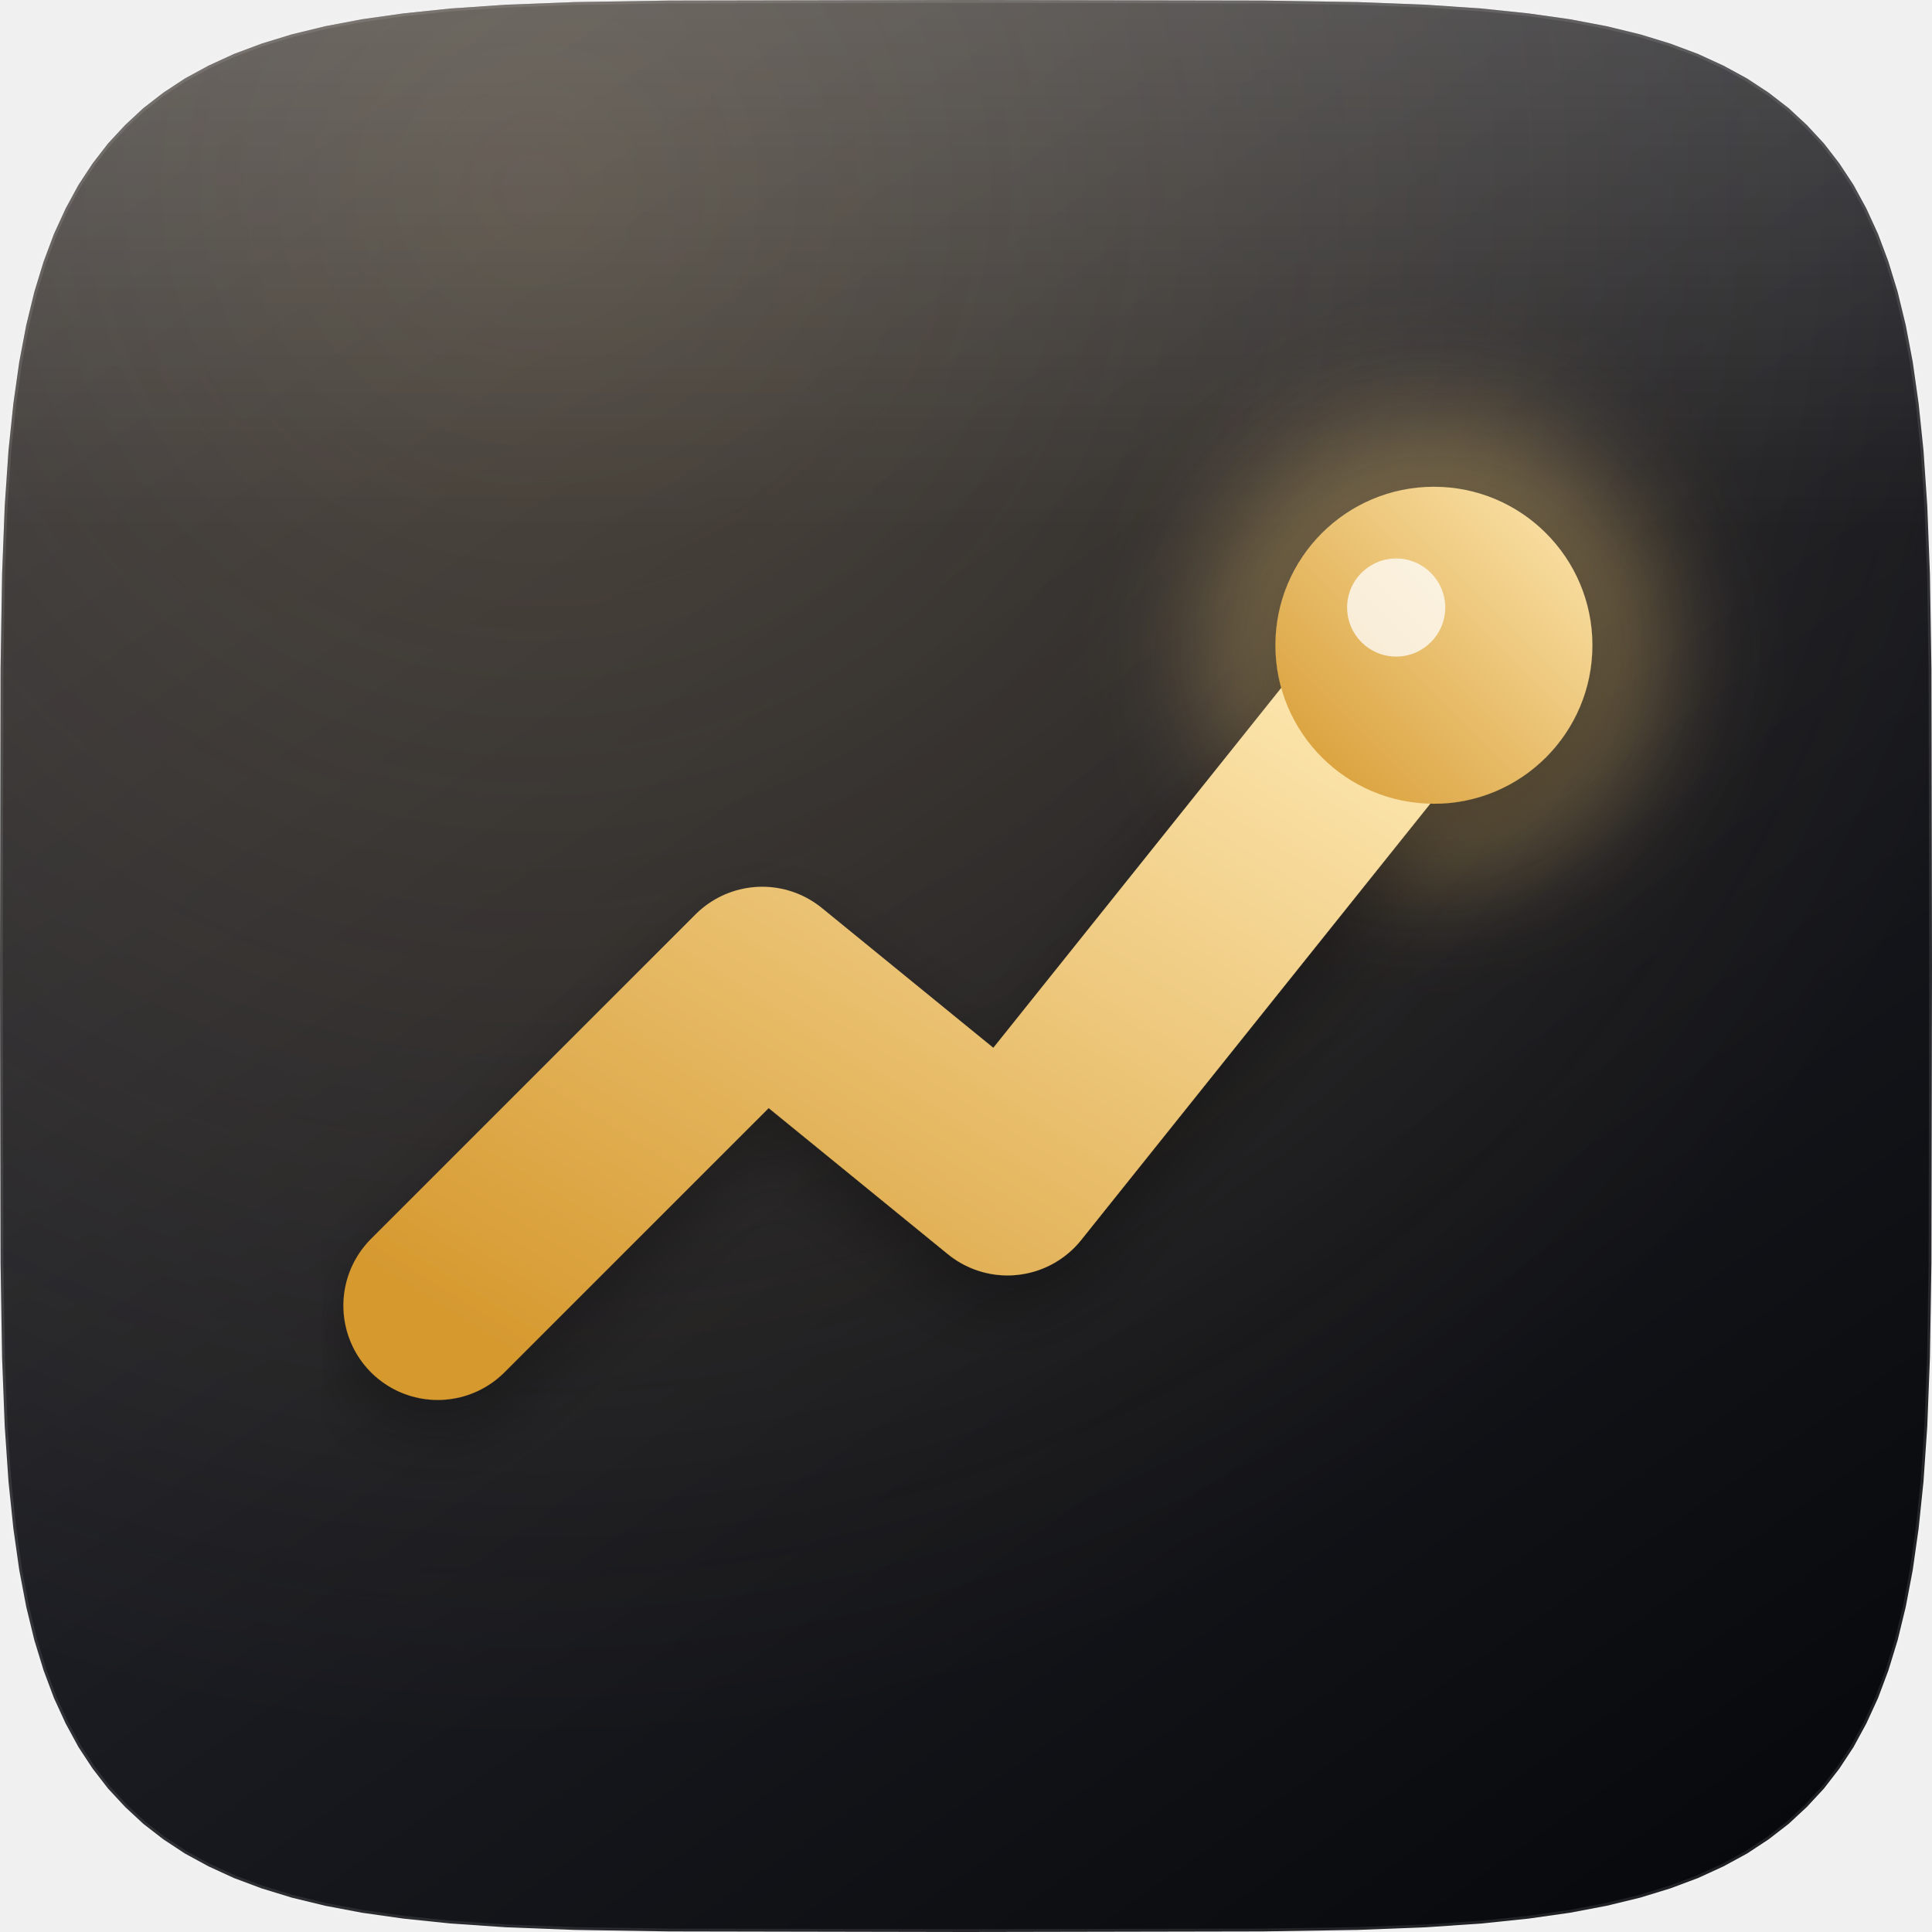
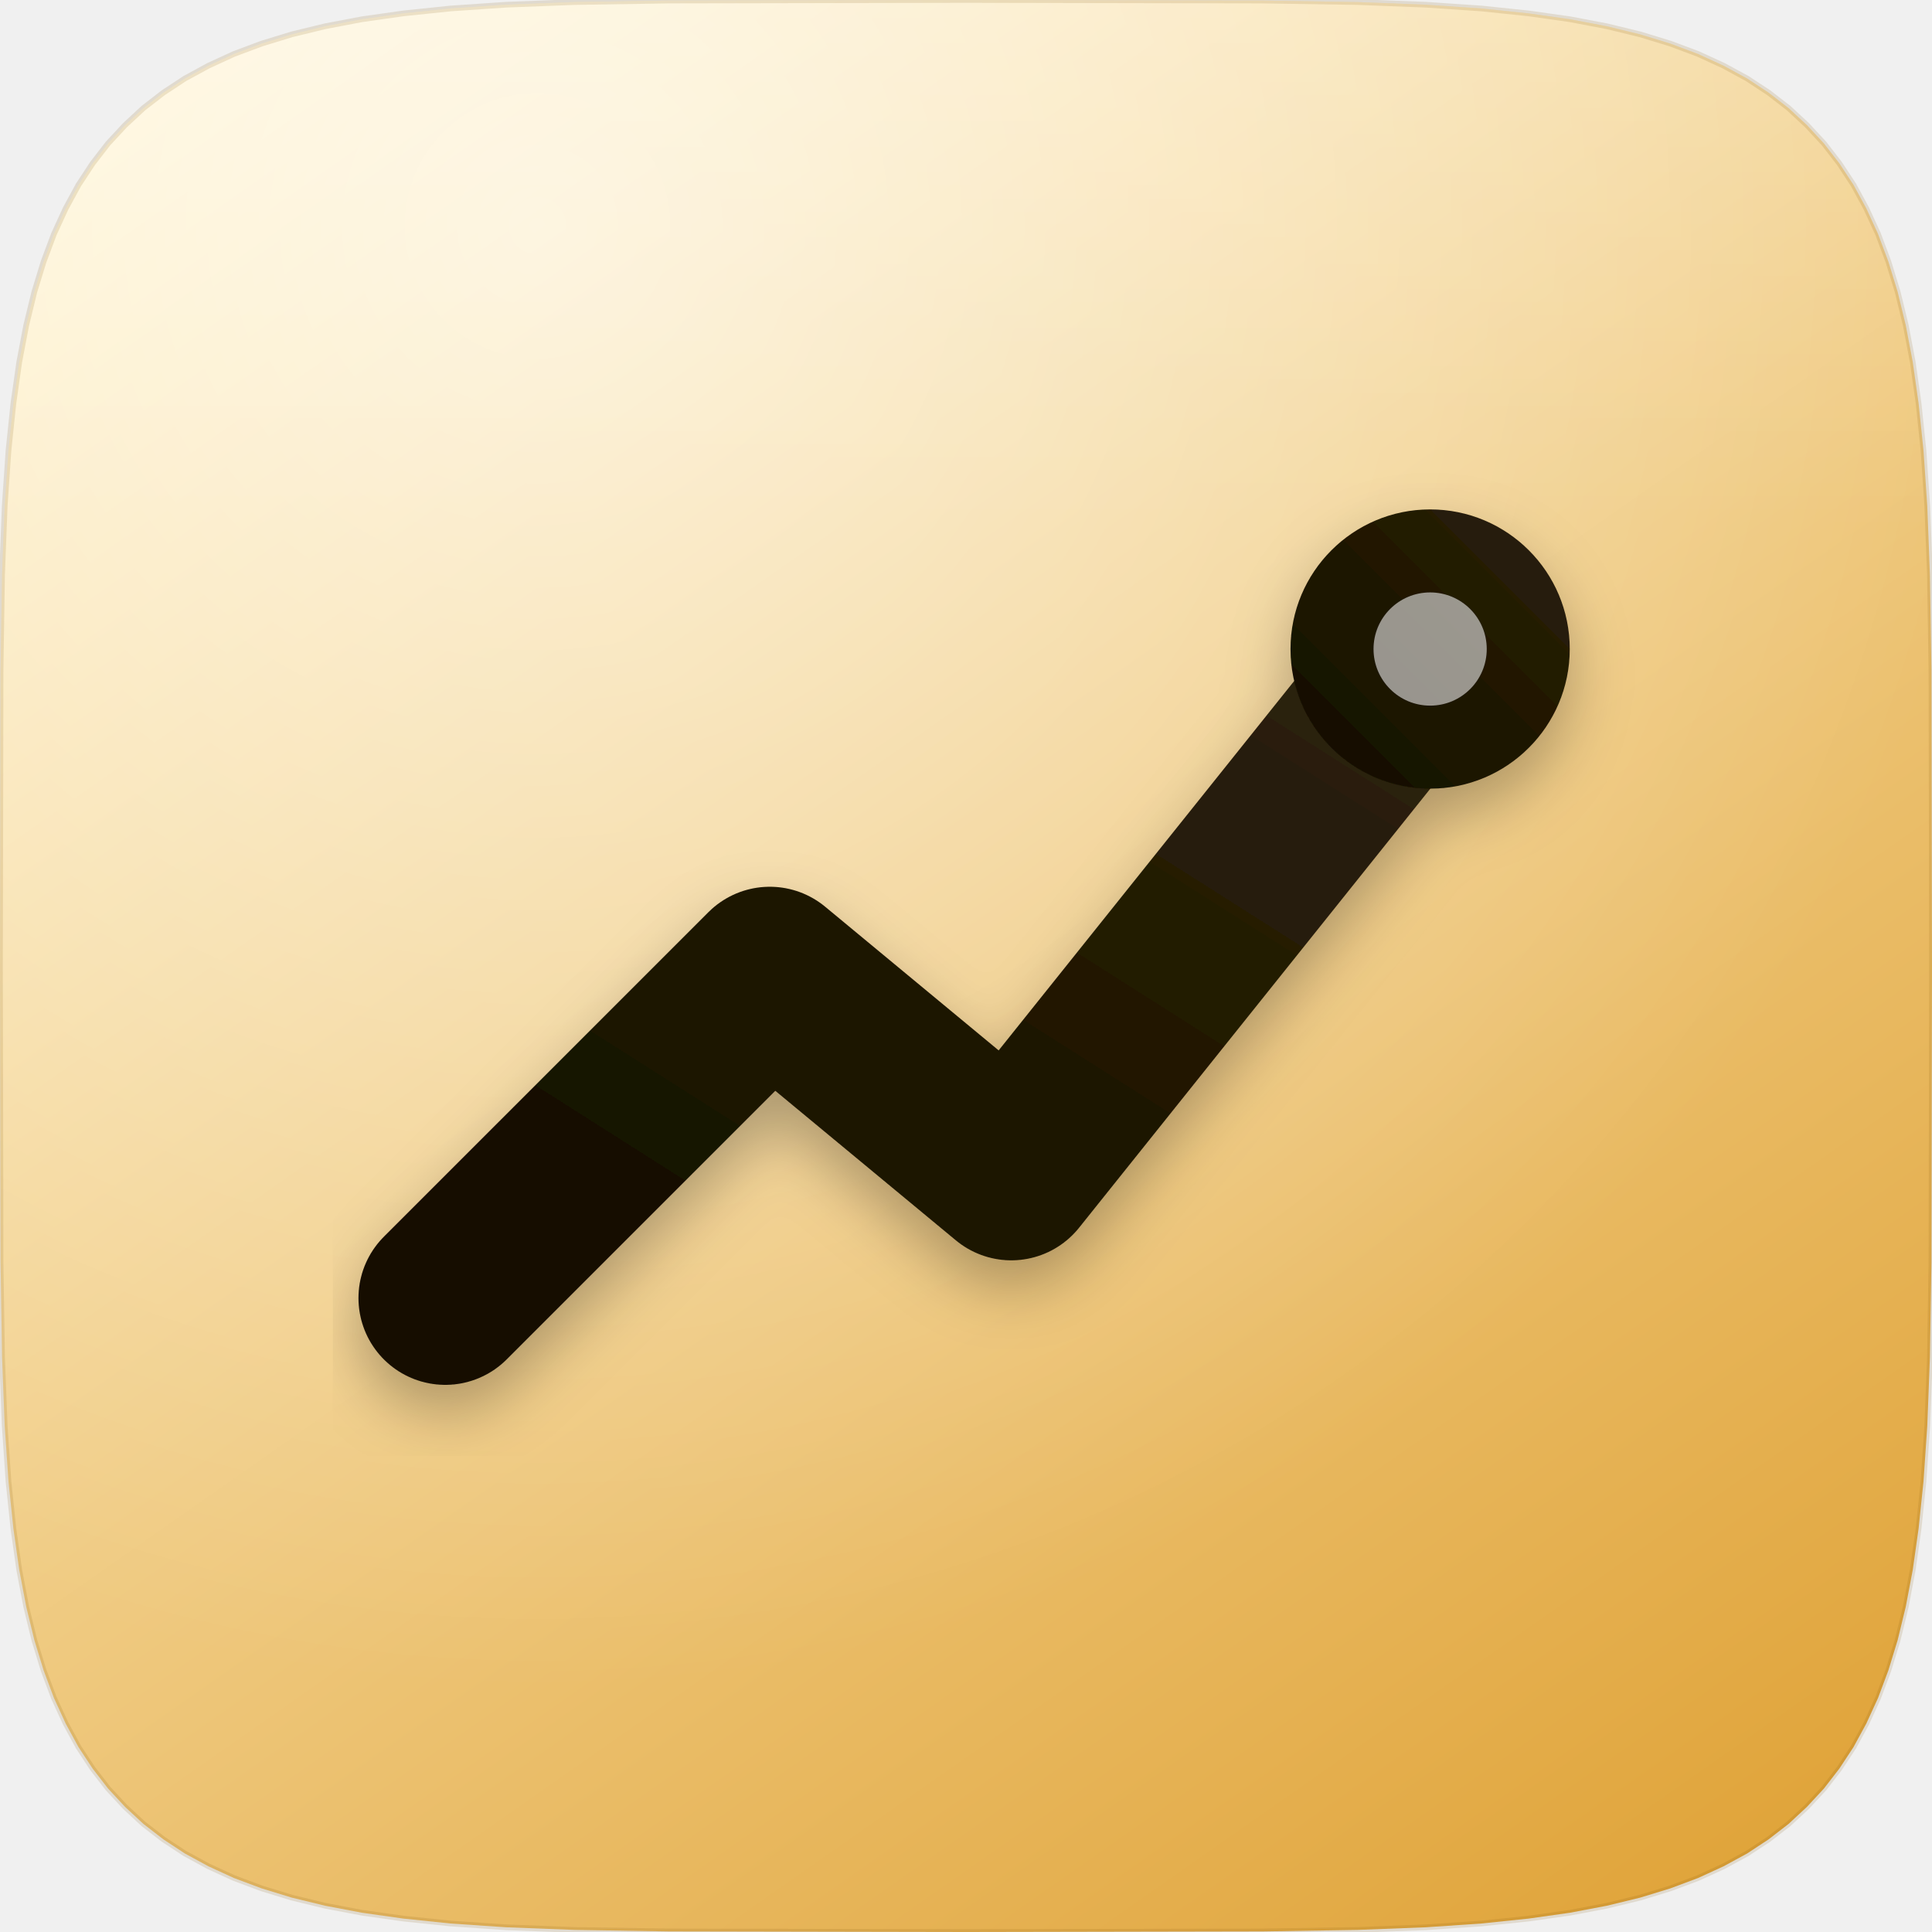
<svg xmlns="http://www.w3.org/2000/svg" viewBox="0 0 1024 1024" role="img" aria-label="Trading Journal">
  <defs>
    <linearGradient id="bg" x1="0.15" y1="0" x2="0.85" y2="1">
-       <stop offset="0" stop-color="#30313a" />
-       <stop offset="1" stop-color="#08090c" />
+       <stop offset="0" stop-color="#fff1c9" />
+       <stop offset="1" stop-color="#e0a43a" />
    </linearGradient>
-     <radialGradient id="glow" cx="0.28" cy="0.1" r="0.8">
-       <stop offset="0" stop-color="#f3c978" stop-opacity=".20" />
-       <stop offset="1" stop-color="#f3c978" stop-opacity="0" />
+     <radialGradient id="glow" cx="0.28" cy="0.12" r="0.75">
+       <stop offset="0" stop-color="#ffffff" stop-opacity=".55" />
+       <stop offset="1" stop-color="#ffffff" stop-opacity="0" />
    </radialGradient>
    <linearGradient id="gloss" x1="0" y1="0" x2="0" y2="1">
      <stop offset="0" stop-color="#fff" stop-opacity=".16" />
      <stop offset=".5" stop-color="#fff" stop-opacity="0" />
    </linearGradient>
    <linearGradient id="gl" x1="0" y1="1" x2="1" y2="0">
-       <stop offset="0" stop-color="#d6992f" />
-       <stop offset="1" stop-color="#fde7b0" />
+       <stop offset="0" stop-color="#120d02" />
+       <stop offset="1" stop-color="#2b2108" />
    </linearGradient>
-     <filter id="soft" x="-60%" y="-60%" width="220%" height="220%">
-       <feGaussianBlur stdDeviation="30" />
+     <filter id="soft" x="-20%" y="-20%" width="140%" height="140%">
+       <feGaussianBlur stdDeviation="22" />
    </filter>
-     <filter id="drop" x="-10%" y="-10%" width="120%" height="135%">
-       <feDropShadow dx="0" dy="16" stdDeviation="18" flood-color="#000" flood-opacity=".30" />
+     <filter id="drop" x="-10%" y="-10%" width="120%" height="130%">
+       <feDropShadow dx="0" dy="14" stdDeviation="16" flood-color="#000" flood-opacity=".28" />
    </filter>
    <clipPath id="clip">
      <path d="M1024.0,512.0 L1023.7,669.3 L1022.9,719.5 L1021.5,755.8 L1019.5,785.2 L1016.9,810.2 L1013.8,832.1 L1010.1,851.6 L1005.8,869.3 L1000.9,885.3 L995.4,900.0 L989.2,913.5 L982.4,926.0 L974.9,937.4 L966.7,948.0 L957.7,957.7 L948.0,966.7 L937.4,974.9 L926.0,982.4 L913.5,989.2 L900.0,995.4 L885.3,1000.9 L869.3,1005.8 L851.6,1010.1 L832.1,1013.8 L810.2,1016.9 L785.2,1019.5 L755.8,1021.5 L719.5,1022.9 L669.3,1023.7 L512.0,1024.0 L354.7,1023.7 L304.5,1022.9 L268.2,1021.5 L238.8,1019.5 L213.8,1016.9 L191.9,1013.8 L172.4,1010.1 L154.7,1005.8 L138.7,1000.9 L124.0,995.4 L110.5,989.2 L98.0,982.4 L86.6,974.9 L76.0,966.7 L66.3,957.7 L57.3,948.0 L49.1,937.4 L41.6,926.0 L34.8,913.5 L28.6,900.0 L23.1,885.3 L18.2,869.3 L13.9,851.6 L10.2,832.1 L7.1,810.2 L4.5,785.2 L2.5,755.8 L1.1,719.5 L0.3,669.3 L0.0,512.0 L0.3,354.7 L1.1,304.5 L2.5,268.2 L4.5,238.8 L7.1,213.8 L10.2,191.9 L13.9,172.4 L18.2,154.7 L23.1,138.7 L28.6,124.0 L34.8,110.5 L41.6,98.0 L49.1,86.6 L57.3,76.0 L66.3,66.3 L76.0,57.3 L86.6,49.1 L98.0,41.6 L110.5,34.8 L124.0,28.6 L138.7,23.1 L154.7,18.2 L172.4,13.9 L191.9,10.2 L213.8,7.1 L238.8,4.5 L268.2,2.5 L304.5,1.1 L354.7,0.3 L512.0,0.0 L669.3,0.3 L719.5,1.1 L755.8,2.5 L785.2,4.5 L810.2,7.1 L832.1,10.2 L851.6,13.9 L869.3,18.2 L885.3,23.1 L900.0,28.6 L913.5,34.8 L926.0,41.6 L937.4,49.1 L948.0,57.3 L957.7,66.3 L966.7,76.0 L974.9,86.6 L982.4,98.0 L989.2,110.5 L995.4,124.0 L1000.9,138.7 L1005.8,154.7 L1010.1,172.4 L1013.8,191.9 L1016.9,213.8 L1019.5,238.8 L1021.5,268.2 L1022.9,304.5 L1023.7,354.7 Z" />
    </clipPath>
  </defs>
  <path d="M1024.0,512.0 L1023.7,669.3 L1022.9,719.5 L1021.5,755.8 L1019.5,785.2 L1016.9,810.2 L1013.8,832.1 L1010.1,851.6 L1005.8,869.3 L1000.9,885.3 L995.4,900.0 L989.2,913.5 L982.4,926.0 L974.9,937.4 L966.7,948.0 L957.7,957.7 L948.0,966.7 L937.4,974.9 L926.0,982.4 L913.5,989.2 L900.0,995.4 L885.3,1000.9 L869.3,1005.8 L851.6,1010.1 L832.1,1013.8 L810.2,1016.9 L785.2,1019.5 L755.8,1021.5 L719.5,1022.9 L669.3,1023.7 L512.0,1024.0 L354.7,1023.7 L304.5,1022.9 L268.2,1021.5 L238.8,1019.5 L213.8,1016.9 L191.9,1013.8 L172.4,1010.1 L154.7,1005.8 L138.7,1000.9 L124.0,995.4 L110.5,989.2 L98.0,982.4 L86.6,974.9 L76.0,966.7 L66.3,957.7 L57.3,948.0 L49.1,937.4 L41.6,926.0 L34.8,913.5 L28.6,900.0 L23.1,885.3 L18.2,869.3 L13.9,851.6 L10.2,832.1 L7.1,810.2 L4.5,785.2 L2.5,755.8 L1.1,719.5 L0.3,669.3 L0.0,512.0 L0.3,354.7 L1.1,304.5 L2.5,268.2 L4.5,238.8 L7.1,213.8 L10.2,191.9 L13.9,172.4 L18.2,154.7 L23.1,138.7 L28.6,124.0 L34.8,110.5 L41.6,98.0 L49.1,86.6 L57.3,76.0 L66.3,66.3 L76.0,57.3 L86.6,49.1 L98.0,41.6 L110.5,34.8 L124.0,28.6 L138.7,23.1 L154.7,18.2 L172.4,13.9 L191.9,10.2 L213.8,7.1 L238.8,4.5 L268.2,2.5 L304.5,1.1 L354.7,0.3 L512.0,0.0 L669.3,0.3 L719.5,1.1 L755.8,2.5 L785.2,4.5 L810.2,7.1 L832.1,10.2 L851.6,13.9 L869.3,18.2 L885.3,23.1 L900.0,28.6 L913.5,34.8 L926.0,41.6 L937.4,49.1 L948.0,57.3 L957.7,66.3 L966.7,76.0 L974.9,86.6 L982.4,98.0 L989.2,110.5 L995.4,124.0 L1000.9,138.7 L1005.8,154.7 L1010.1,172.4 L1013.8,191.9 L1016.9,213.8 L1019.5,238.8 L1021.5,268.2 L1022.9,304.5 L1023.7,354.7 Z" fill="url(#bg)" />
  <g clip-path="url(#clip)">
    <rect width="1024" height="1024" fill="url(#glow)" />
    <rect width="1024" height="560" fill="url(#gloss)" />
-     <g>
-       <circle cx="760" cy="342" r="120" fill="#f3c978" fill-opacity=".38" filter="url(#soft)" />
-       <g filter="url(#drop)">
-         <polyline points="232,692 404,520 534,626 734,376" fill="none" stroke="url(#gl)" stroke-width="100" stroke-linecap="round" stroke-linejoin="round" />
-         <circle cx="760" cy="342" r="84" fill="url(#gl)" />
-         <circle cx="740" cy="322" r="26" fill="#ffffff" fill-opacity=".75" />
-       </g>
+     <g filter="url(#drop)">
+       <polyline points="236,688 408,516 536,622 736,372" fill="none" stroke="url(#gl)" stroke-width="92" stroke-linecap="round" stroke-linejoin="round" />
+       <circle cx="758" cy="344" r="74" fill="url(#gl)" />
+       <circle cx="758" cy="344" r="30" fill="#fff" fill-opacity=".55" />
    </g>
  </g>
-   <path d="M1024.0,512.0 L1023.7,669.3 L1022.9,719.5 L1021.5,755.8 L1019.5,785.2 L1016.9,810.2 L1013.8,832.1 L1010.1,851.6 L1005.8,869.3 L1000.9,885.3 L995.4,900.0 L989.2,913.5 L982.4,926.0 L974.9,937.4 L966.7,948.0 L957.7,957.7 L948.0,966.7 L937.4,974.9 L926.0,982.4 L913.5,989.2 L900.0,995.4 L885.3,1000.9 L869.3,1005.8 L851.6,1010.1 L832.1,1013.8 L810.2,1016.9 L785.2,1019.5 L755.8,1021.5 L719.5,1022.9 L669.3,1023.7 L512.0,1024.0 L354.7,1023.7 L304.5,1022.9 L268.2,1021.5 L238.8,1019.5 L213.8,1016.9 L191.9,1013.8 L172.4,1010.1 L154.7,1005.8 L138.7,1000.9 L124.0,995.4 L110.5,989.2 L98.0,982.4 L86.6,974.9 L76.0,966.7 L66.3,957.7 L57.3,948.0 L49.1,937.4 L41.6,926.0 L34.8,913.5 L28.6,900.0 L23.1,885.3 L18.2,869.3 L13.9,851.6 L10.2,832.1 L7.1,810.2 L4.5,785.2 L2.5,755.8 L1.1,719.5 L0.3,669.3 L0.0,512.0 L0.3,354.7 L1.1,304.5 L2.5,268.2 L4.5,238.8 L7.1,213.8 L10.2,191.9 L13.9,172.4 L18.2,154.7 L23.1,138.7 L28.6,124.0 L34.8,110.5 L41.6,98.0 L49.1,86.6 L57.3,76.0 L66.3,66.3 L76.0,57.3 L86.6,49.1 L98.0,41.6 L110.5,34.8 L124.0,28.6 L138.7,23.1 L154.7,18.2 L172.4,13.9 L191.9,10.2 L213.8,7.1 L238.8,4.5 L268.2,2.5 L304.5,1.1 L354.7,0.3 L512.0,0.0 L669.3,0.3 L719.5,1.1 L755.8,2.5 L785.2,4.5 L810.2,7.1 L832.1,10.2 L851.6,13.9 L869.3,18.2 L885.3,23.1 L900.0,28.6 L913.5,34.8 L926.0,41.6 L937.4,49.1 L948.0,57.3 L957.7,66.3 L966.7,76.0 L974.9,86.6 L982.4,98.0 L989.2,110.5 L995.4,124.0 L1000.9,138.7 L1005.8,154.7 L1010.1,172.4 L1013.8,191.9 L1016.9,213.8 L1019.5,238.8 L1021.5,268.2 L1022.9,304.5 L1023.7,354.7 Z" fill="none" stroke="#ffffff" stroke-opacity=".10" stroke-width="3" />
+   <path d="M1024.0,512.0 L1023.7,669.3 L1022.9,719.5 L1021.5,755.8 L1019.5,785.2 L1016.9,810.2 L1013.8,832.1 L1010.1,851.6 L1005.8,869.3 L1000.9,885.3 L995.4,900.0 L989.2,913.5 L982.4,926.0 L974.9,937.4 L966.7,948.0 L957.7,957.7 L948.0,966.7 L937.4,974.9 L926.0,982.4 L913.5,989.2 L900.0,995.4 L885.3,1000.9 L869.3,1005.8 L851.6,1010.1 L832.1,1013.8 L810.2,1016.9 L785.2,1019.5 L755.8,1021.5 L719.5,1022.9 L669.3,1023.7 L512.0,1024.0 L354.7,1023.7 L304.5,1022.9 L268.2,1021.5 L238.8,1019.5 L213.8,1016.9 L191.9,1013.8 L172.4,1010.1 L154.7,1005.8 L138.7,1000.9 L124.0,995.4 L110.5,989.2 L98.0,982.4 L86.6,974.9 L76.0,966.7 L66.3,957.7 L57.3,948.0 L49.1,937.4 L41.6,926.0 L34.8,913.5 L28.6,900.0 L23.1,885.3 L18.2,869.3 L13.9,851.6 L10.2,832.1 L7.1,810.2 L4.5,785.2 L2.5,755.8 L1.1,719.5 L0.3,669.3 L0.0,512.0 L0.3,354.7 L1.1,304.5 L2.5,268.2 L4.5,238.8 L7.1,213.8 L10.2,191.9 L13.9,172.4 L18.2,154.7 L23.1,138.7 L28.6,124.0 L34.8,110.5 L41.6,98.0 L49.1,86.6 L57.3,76.0 L66.3,66.3 L76.0,57.3 L86.6,49.1 L98.0,41.6 L110.5,34.8 L124.0,28.6 L138.7,23.1 L154.7,18.2 L172.4,13.9 L191.9,10.2 L213.8,7.1 L238.8,4.5 L268.2,2.5 L304.5,1.1 L354.7,0.3 L512.0,0.0 L669.3,0.3 L719.5,1.1 L755.8,2.5 L785.2,4.5 L810.2,7.1 L832.1,10.2 L851.6,13.9 L869.3,18.2 L885.3,23.1 L900.0,28.6 L913.5,34.8 L926.0,41.6 L937.4,49.1 L948.0,57.3 L957.7,66.3 L966.7,76.0 L974.9,86.6 L982.4,98.0 L989.2,110.5 L995.4,124.0 L1000.9,138.7 L1005.8,154.7 L1010.1,172.4 L1013.8,191.9 L1016.9,213.8 L1019.5,238.8 L1021.5,268.2 L1022.9,304.5 L1023.7,354.7 Z" fill="none" stroke="#7a4f00" stroke-opacity=".14" stroke-width="3" />
</svg>
